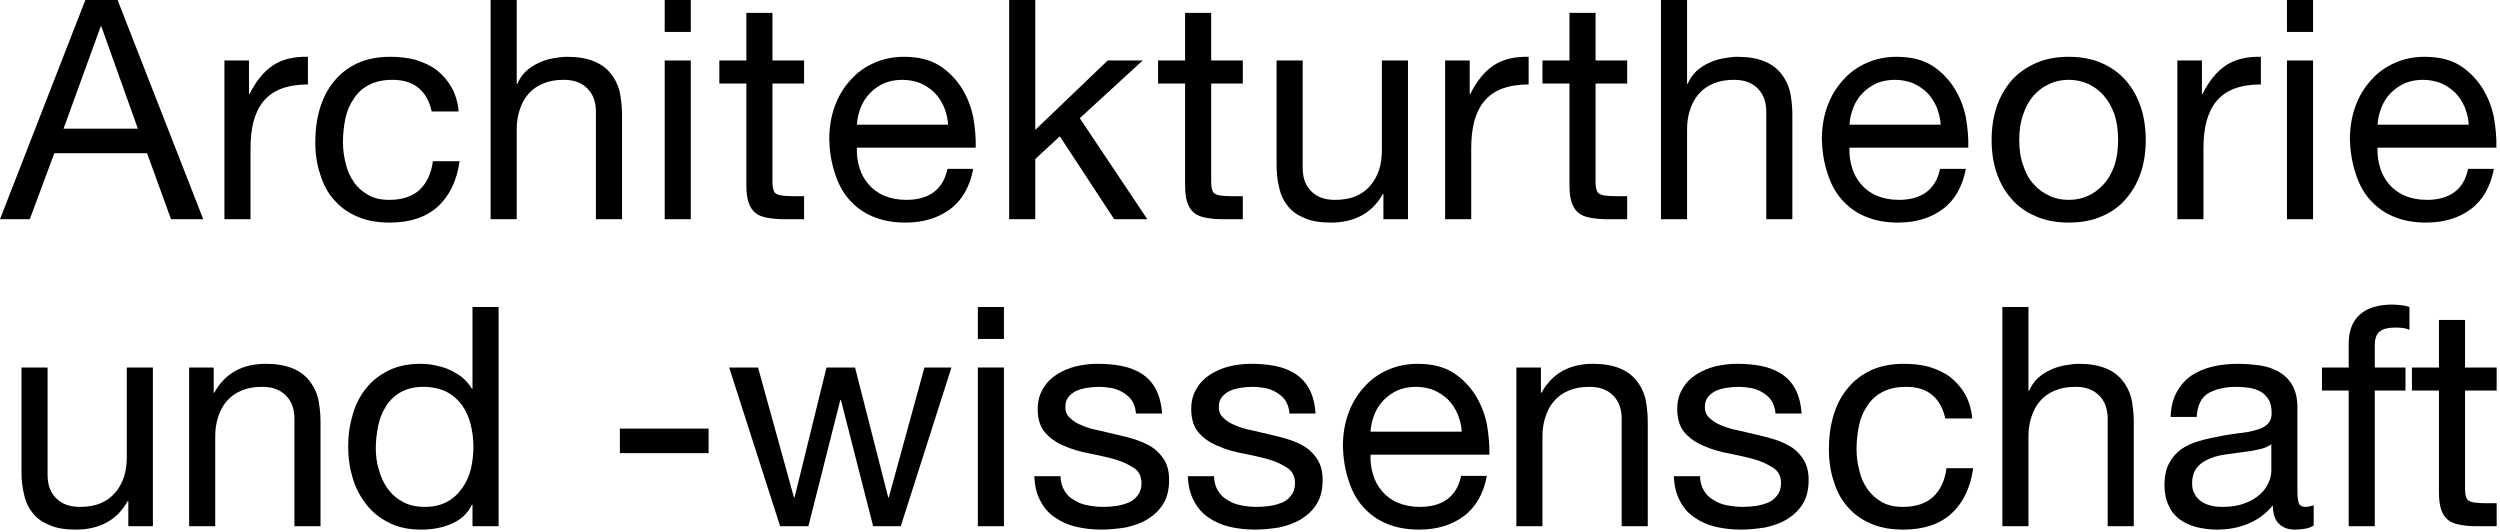
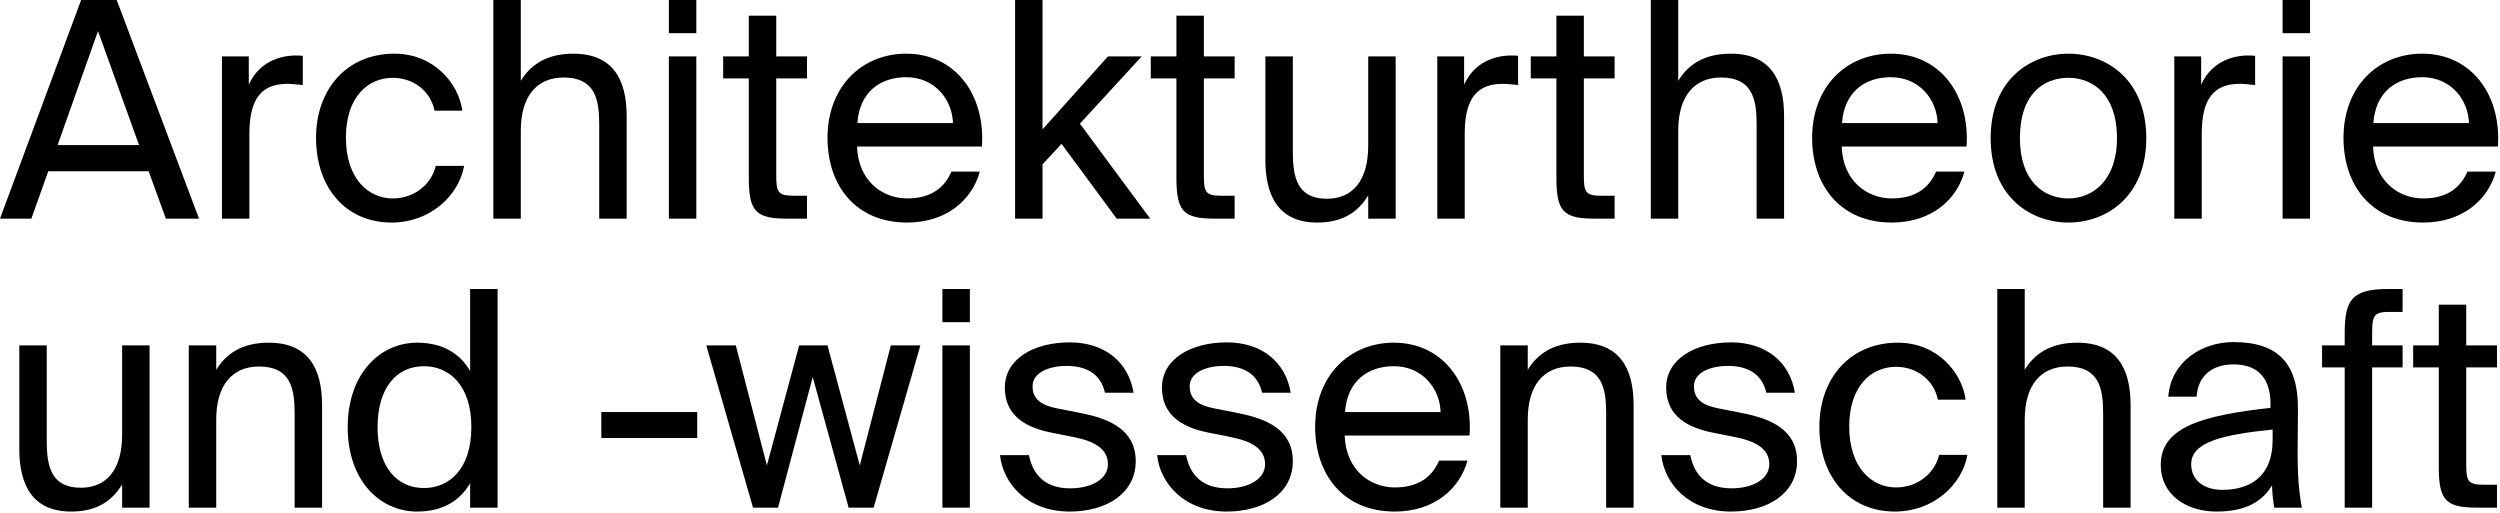
- <svg xmlns="http://www.w3.org/2000/svg" width="100%" height="100%" viewBox="0 0 475 101" version="1.1" xml:space="preserve" style="fill-rule:evenodd;clip-rule:evenodd;stroke-linejoin:round;stroke-miterlimit:2;">
-   <g transform="matrix(1,0,0,1,-143.622,-131.626)">
-     <g transform="matrix(58.3333,0,0,58.3333,143.972,173.276)">
-       <path d="M0.201,-0.295L0.322,-0.628L0.324,-0.628L0.443,-0.295L0.201,-0.295ZM0.272,-0.714L-0.006,0L0.091,0L0.171,-0.215L0.473,-0.215L0.551,0L0.656,0L0.377,-0.714L0.272,-0.714Z" style="fill-rule:nonzero;" />
-     </g>
-     <g transform="matrix(58.3333,0,0,58.3333,182.705,173.276)">
-       <path d="M0.061,-0.517L0.061,0L0.146,0L0.146,-0.23C0.146,-0.263 0.149,-0.293 0.156,-0.319C0.163,-0.344 0.173,-0.366 0.188,-0.384C0.203,-0.402 0.222,-0.416 0.246,-0.425C0.27,-0.434 0.299,-0.439 0.333,-0.439L0.333,-0.529C0.287,-0.53 0.249,-0.521 0.219,-0.501C0.189,-0.481 0.164,-0.45 0.143,-0.408L0.141,-0.408L0.141,-0.517L0.061,-0.517Z" style="fill-rule:nonzero;" />
-     </g>
-     <g transform="matrix(58.3333,0,0,58.3333,201.43,173.276)">
-       <path d="M0.415,-0.351L0.503,-0.351C0.5,-0.382 0.492,-0.408 0.479,-0.431C0.466,-0.453 0.45,-0.471 0.431,-0.486C0.411,-0.501 0.388,-0.511 0.363,-0.519C0.337,-0.526 0.309,-0.529 0.28,-0.529C0.239,-0.529 0.204,-0.522 0.173,-0.508C0.142,-0.493 0.117,-0.474 0.097,-0.449C0.076,-0.424 0.061,-0.394 0.051,-0.361C0.041,-0.327 0.036,-0.291 0.036,-0.252C0.036,-0.213 0.041,-0.178 0.052,-0.146C0.062,-0.113 0.077,-0.085 0.098,-0.062C0.118,-0.039 0.143,-0.021 0.174,-0.008C0.204,0.005 0.239,0.011 0.278,0.011C0.344,0.011 0.396,-0.006 0.435,-0.041C0.473,-0.076 0.497,-0.125 0.506,-0.189L0.419,-0.189C0.414,-0.149 0.399,-0.118 0.376,-0.096C0.352,-0.074 0.319,-0.063 0.277,-0.063C0.25,-0.063 0.227,-0.068 0.208,-0.079C0.189,-0.09 0.173,-0.104 0.161,-0.122C0.149,-0.139 0.14,-0.159 0.135,-0.182C0.129,-0.205 0.126,-0.228 0.126,-0.252C0.126,-0.278 0.129,-0.303 0.134,-0.328C0.139,-0.352 0.148,-0.373 0.161,-0.392C0.173,-0.411 0.189,-0.426 0.21,-0.437C0.231,-0.448 0.256,-0.454 0.287,-0.454C0.323,-0.454 0.352,-0.445 0.373,-0.427C0.394,-0.409 0.408,-0.384 0.415,-0.351Z" style="fill-rule:nonzero;" />
-     </g>
-     <g transform="matrix(58.3333,0,0,58.3333,233.105,173.276)">
-       <path d="M0.064,-0.714L0.064,0L0.149,0L0.149,-0.292C0.149,-0.315 0.152,-0.337 0.159,-0.357C0.165,-0.376 0.174,-0.393 0.187,-0.408C0.2,-0.423 0.216,-0.434 0.235,-0.442C0.254,-0.45 0.276,-0.454 0.302,-0.454C0.335,-0.454 0.36,-0.445 0.379,-0.426C0.398,-0.407 0.407,-0.382 0.407,-0.35L0.407,0L0.492,0L0.492,-0.34C0.492,-0.368 0.489,-0.393 0.484,-0.417C0.478,-0.44 0.468,-0.459 0.454,-0.476C0.44,-0.493 0.422,-0.506 0.399,-0.515C0.376,-0.524 0.348,-0.529 0.314,-0.529C0.299,-0.529 0.283,-0.527 0.267,-0.524C0.25,-0.521 0.235,-0.516 0.22,-0.509C0.205,-0.502 0.191,-0.493 0.179,-0.482C0.167,-0.47 0.158,-0.457 0.151,-0.441L0.149,-0.441L0.149,-0.714L0.064,-0.714Z" style="fill-rule:nonzero;" />
-     </g>
-     <g transform="matrix(58.3333,0,0,58.3333,265.888,173.276)">
-       <path d="M0.154,-0.61L0.154,-0.714L0.069,-0.714L0.069,-0.61L0.154,-0.61ZM0.069,-0.517L0.069,0L0.154,0L0.154,-0.517L0.069,-0.517Z" style="fill-rule:nonzero;" />
-     </g>
-     <g transform="matrix(58.3333,0,0,58.3333,279.772,173.276)">
-       <path d="M0.182,-0.517L0.182,-0.672L0.097,-0.672L0.097,-0.517L0.009,-0.517L0.009,-0.442L0.097,-0.442L0.097,-0.113C0.097,-0.089 0.099,-0.07 0.104,-0.055C0.109,-0.04 0.116,-0.029 0.126,-0.021C0.135,-0.013 0.148,-0.008 0.164,-0.005C0.179,-0.002 0.198,0 0.22,0L0.285,0L0.285,-0.075L0.246,-0.075C0.233,-0.075 0.222,-0.076 0.214,-0.077C0.205,-0.078 0.199,-0.08 0.194,-0.083C0.189,-0.086 0.186,-0.091 0.185,-0.097C0.183,-0.103 0.182,-0.111 0.182,-0.121L0.182,-0.442L0.285,-0.442L0.285,-0.517L0.182,-0.517Z" style="fill-rule:nonzero;" />
-     </g>
-     <g transform="matrix(58.3333,0,0,58.3333,299.08,173.276)">
-       <path d="M0.423,-0.308L0.126,-0.308C0.127,-0.328 0.132,-0.347 0.139,-0.365C0.146,-0.382 0.156,-0.398 0.169,-0.411C0.182,-0.424 0.197,-0.435 0.215,-0.443C0.232,-0.45 0.252,-0.454 0.274,-0.454C0.295,-0.454 0.315,-0.45 0.333,-0.443C0.35,-0.435 0.366,-0.425 0.379,-0.412C0.392,-0.399 0.402,-0.383 0.41,-0.365C0.417,-0.347 0.422,-0.328 0.423,-0.308ZM0.505,-0.164L0.421,-0.164C0.414,-0.13 0.399,-0.105 0.376,-0.088C0.353,-0.071 0.323,-0.063 0.287,-0.063C0.259,-0.063 0.235,-0.068 0.214,-0.077C0.193,-0.086 0.176,-0.099 0.163,-0.115C0.15,-0.13 0.14,-0.148 0.134,-0.169C0.128,-0.189 0.125,-0.21 0.126,-0.233L0.513,-0.233C0.514,-0.264 0.511,-0.297 0.505,-0.332C0.498,-0.367 0.485,-0.399 0.467,-0.428C0.448,-0.457 0.424,-0.482 0.394,-0.501C0.363,-0.52 0.325,-0.529 0.279,-0.529C0.244,-0.529 0.211,-0.522 0.182,-0.509C0.152,-0.496 0.126,-0.477 0.105,-0.453C0.083,-0.429 0.066,-0.401 0.054,-0.368C0.042,-0.335 0.036,-0.299 0.036,-0.26C0.037,-0.221 0.043,-0.184 0.054,-0.151C0.064,-0.118 0.079,-0.089 0.1,-0.065C0.121,-0.041 0.146,-0.022 0.177,-0.009C0.207,0.004 0.243,0.011 0.284,0.011C0.343,0.011 0.391,-0.004 0.43,-0.033C0.469,-0.062 0.494,-0.106 0.505,-0.164Z" style="fill-rule:nonzero;" />
-     </g>
-     <g transform="matrix(58.3333,0,0,58.3333,331.338,173.276)">
-       <path d="M0.069,-0.714L0.069,0L0.154,0L0.154,-0.196L0.234,-0.27L0.411,0L0.519,0L0.299,-0.329L0.504,-0.517L0.39,-0.517L0.154,-0.291L0.154,-0.714L0.069,-0.714Z" style="fill-rule:nonzero;" />
-     </g>
-     <g transform="matrix(58.3333,0,0,58.3333,363.13,173.276)">
-       <path d="M0.182,-0.517L0.182,-0.672L0.097,-0.672L0.097,-0.517L0.009,-0.517L0.009,-0.442L0.097,-0.442L0.097,-0.113C0.097,-0.089 0.099,-0.07 0.104,-0.055C0.109,-0.04 0.116,-0.029 0.126,-0.021C0.135,-0.013 0.148,-0.008 0.164,-0.005C0.179,-0.002 0.198,0 0.22,0L0.285,0L0.285,-0.075L0.246,-0.075C0.233,-0.075 0.222,-0.076 0.214,-0.077C0.205,-0.078 0.199,-0.08 0.194,-0.083C0.189,-0.086 0.186,-0.091 0.185,-0.097C0.183,-0.103 0.182,-0.111 0.182,-0.121L0.182,-0.442L0.285,-0.442L0.285,-0.517L0.182,-0.517Z" style="fill-rule:nonzero;" />
-     </g>
-     <g transform="matrix(58.3333,0,0,58.3333,382.438,173.276)">
-       <path d="M0.492,0L0.492,-0.517L0.407,-0.517L0.407,-0.225C0.407,-0.202 0.404,-0.18 0.398,-0.161C0.391,-0.141 0.382,-0.124 0.369,-0.109C0.356,-0.094 0.341,-0.083 0.322,-0.075C0.303,-0.067 0.28,-0.063 0.254,-0.063C0.221,-0.063 0.196,-0.072 0.177,-0.091C0.158,-0.11 0.149,-0.135 0.149,-0.167L0.149,-0.517L0.064,-0.517L0.064,-0.177C0.064,-0.149 0.067,-0.124 0.073,-0.101C0.078,-0.078 0.088,-0.058 0.102,-0.041C0.116,-0.024 0.134,-0.012 0.157,-0.003C0.18,0.007 0.208,0.011 0.242,0.011C0.28,0.011 0.313,0.003 0.341,-0.012C0.369,-0.027 0.392,-0.05 0.41,-0.082L0.412,-0.082L0.412,0L0.492,0Z" style="fill-rule:nonzero;" />
-     </g>
-     <g transform="matrix(58.3333,0,0,58.3333,414.638,173.276)">
-       <path d="M0.061,-0.517L0.061,0L0.146,0L0.146,-0.23C0.146,-0.263 0.149,-0.293 0.156,-0.319C0.163,-0.344 0.173,-0.366 0.188,-0.384C0.203,-0.402 0.222,-0.416 0.246,-0.425C0.27,-0.434 0.299,-0.439 0.333,-0.439L0.333,-0.529C0.287,-0.53 0.249,-0.521 0.219,-0.501C0.189,-0.481 0.164,-0.45 0.143,-0.408L0.141,-0.408L0.141,-0.517L0.061,-0.517Z" style="fill-rule:nonzero;" />
-     </g>
-     <g transform="matrix(58.3333,0,0,58.3333,436.163,173.276)">
-       <path d="M0.182,-0.517L0.182,-0.672L0.097,-0.672L0.097,-0.517L0.009,-0.517L0.009,-0.442L0.097,-0.442L0.097,-0.113C0.097,-0.089 0.099,-0.07 0.104,-0.055C0.109,-0.04 0.116,-0.029 0.126,-0.021C0.135,-0.013 0.148,-0.008 0.164,-0.005C0.179,-0.002 0.198,0 0.22,0L0.285,0L0.285,-0.075L0.246,-0.075C0.233,-0.075 0.222,-0.076 0.214,-0.077C0.205,-0.078 0.199,-0.08 0.194,-0.083C0.189,-0.086 0.186,-0.091 0.185,-0.097C0.183,-0.103 0.182,-0.111 0.182,-0.121L0.182,-0.442L0.285,-0.442L0.285,-0.517L0.182,-0.517Z" style="fill-rule:nonzero;" />
-     </g>
-     <g transform="matrix(58.3333,0,0,58.3333,455.472,173.276)">
-       <path d="M0.064,-0.714L0.064,0L0.149,0L0.149,-0.292C0.149,-0.315 0.152,-0.337 0.159,-0.357C0.165,-0.376 0.174,-0.393 0.187,-0.408C0.2,-0.423 0.216,-0.434 0.235,-0.442C0.254,-0.45 0.276,-0.454 0.302,-0.454C0.335,-0.454 0.36,-0.445 0.379,-0.426C0.398,-0.407 0.407,-0.382 0.407,-0.35L0.407,0L0.492,0L0.492,-0.34C0.492,-0.368 0.489,-0.393 0.484,-0.417C0.478,-0.44 0.468,-0.459 0.454,-0.476C0.44,-0.493 0.422,-0.506 0.399,-0.515C0.376,-0.524 0.348,-0.529 0.314,-0.529C0.299,-0.529 0.283,-0.527 0.267,-0.524C0.25,-0.521 0.235,-0.516 0.22,-0.509C0.205,-0.502 0.191,-0.493 0.179,-0.482C0.167,-0.47 0.158,-0.457 0.151,-0.441L0.149,-0.441L0.149,-0.714L0.064,-0.714Z" style="fill-rule:nonzero;" />
-     </g>
-     <g transform="matrix(58.3333,0,0,58.3333,487.672,173.276)">
-       <path d="M0.423,-0.308L0.126,-0.308C0.127,-0.328 0.132,-0.347 0.139,-0.365C0.146,-0.382 0.156,-0.398 0.169,-0.411C0.182,-0.424 0.197,-0.435 0.215,-0.443C0.232,-0.45 0.252,-0.454 0.274,-0.454C0.295,-0.454 0.315,-0.45 0.333,-0.443C0.35,-0.435 0.366,-0.425 0.379,-0.412C0.392,-0.399 0.402,-0.383 0.41,-0.365C0.417,-0.347 0.422,-0.328 0.423,-0.308ZM0.505,-0.164L0.421,-0.164C0.414,-0.13 0.399,-0.105 0.376,-0.088C0.353,-0.071 0.323,-0.063 0.287,-0.063C0.259,-0.063 0.235,-0.068 0.214,-0.077C0.193,-0.086 0.176,-0.099 0.163,-0.115C0.15,-0.13 0.14,-0.148 0.134,-0.169C0.128,-0.189 0.125,-0.21 0.126,-0.233L0.513,-0.233C0.514,-0.264 0.511,-0.297 0.505,-0.332C0.498,-0.367 0.485,-0.399 0.467,-0.428C0.448,-0.457 0.424,-0.482 0.394,-0.501C0.363,-0.52 0.325,-0.529 0.279,-0.529C0.244,-0.529 0.211,-0.522 0.182,-0.509C0.152,-0.496 0.126,-0.477 0.105,-0.453C0.083,-0.429 0.066,-0.401 0.054,-0.368C0.042,-0.335 0.036,-0.299 0.036,-0.26C0.037,-0.221 0.043,-0.184 0.054,-0.151C0.064,-0.118 0.079,-0.089 0.1,-0.065C0.121,-0.041 0.146,-0.022 0.177,-0.009C0.207,0.004 0.243,0.011 0.284,0.011C0.343,0.011 0.391,-0.004 0.43,-0.033C0.469,-0.062 0.494,-0.106 0.505,-0.164Z" style="fill-rule:nonzero;" />
-     </g>
-     <g transform="matrix(58.3333,0,0,58.3333,519.93,173.276)">
-       <path d="M0.126,-0.258C0.126,-0.289 0.13,-0.317 0.139,-0.342C0.147,-0.366 0.158,-0.386 0.173,-0.403C0.188,-0.42 0.205,-0.432 0.225,-0.441C0.244,-0.45 0.265,-0.454 0.287,-0.454C0.309,-0.454 0.33,-0.45 0.35,-0.441C0.369,-0.432 0.386,-0.42 0.401,-0.403C0.416,-0.386 0.427,-0.366 0.436,-0.342C0.444,-0.317 0.448,-0.289 0.448,-0.258C0.448,-0.227 0.444,-0.199 0.436,-0.175C0.427,-0.15 0.416,-0.13 0.401,-0.114C0.386,-0.097 0.369,-0.085 0.35,-0.076C0.33,-0.067 0.309,-0.063 0.287,-0.063C0.265,-0.063 0.244,-0.067 0.225,-0.076C0.205,-0.085 0.188,-0.097 0.173,-0.114C0.158,-0.13 0.147,-0.15 0.139,-0.175C0.13,-0.199 0.126,-0.227 0.126,-0.258ZM0.036,-0.258C0.036,-0.22 0.041,-0.185 0.052,-0.152C0.063,-0.119 0.079,-0.091 0.1,-0.067C0.121,-0.042 0.148,-0.023 0.179,-0.01C0.21,0.004 0.246,0.011 0.287,0.011C0.328,0.011 0.365,0.004 0.396,-0.01C0.427,-0.023 0.453,-0.042 0.474,-0.067C0.495,-0.091 0.511,-0.119 0.522,-0.152C0.533,-0.185 0.538,-0.22 0.538,-0.258C0.538,-0.296 0.533,-0.331 0.522,-0.365C0.511,-0.398 0.495,-0.426 0.474,-0.451C0.453,-0.475 0.427,-0.494 0.396,-0.508C0.365,-0.522 0.328,-0.529 0.287,-0.529C0.246,-0.529 0.21,-0.522 0.179,-0.508C0.148,-0.494 0.121,-0.475 0.1,-0.451C0.079,-0.426 0.063,-0.398 0.052,-0.365C0.041,-0.331 0.036,-0.296 0.036,-0.258Z" style="fill-rule:nonzero;" />
-     </g>
-     <g transform="matrix(58.3333,0,0,58.3333,553.763,173.276)">
-       <path d="M0.061,-0.517L0.061,0L0.146,0L0.146,-0.23C0.146,-0.263 0.149,-0.293 0.156,-0.319C0.163,-0.344 0.173,-0.366 0.188,-0.384C0.203,-0.402 0.222,-0.416 0.246,-0.425C0.27,-0.434 0.299,-0.439 0.333,-0.439L0.333,-0.529C0.287,-0.53 0.249,-0.521 0.219,-0.501C0.189,-0.481 0.164,-0.45 0.143,-0.408L0.141,-0.408L0.141,-0.517L0.061,-0.517Z" style="fill-rule:nonzero;" />
-     </g>
-     <g transform="matrix(58.3333,0,0,58.3333,574.122,173.276)">
-       <path d="M0.154,-0.61L0.154,-0.714L0.069,-0.714L0.069,-0.61L0.154,-0.61ZM0.069,-0.517L0.069,0L0.154,0L0.154,-0.517L0.069,-0.517Z" style="fill-rule:nonzero;" />
-     </g>
-     <g transform="matrix(58.3333,0,0,58.3333,588.005,173.276)">
-       <path d="M0.423,-0.308L0.126,-0.308C0.127,-0.328 0.132,-0.347 0.139,-0.365C0.146,-0.382 0.156,-0.398 0.169,-0.411C0.182,-0.424 0.197,-0.435 0.215,-0.443C0.232,-0.45 0.252,-0.454 0.274,-0.454C0.295,-0.454 0.315,-0.45 0.333,-0.443C0.35,-0.435 0.366,-0.425 0.379,-0.412C0.392,-0.399 0.402,-0.383 0.41,-0.365C0.417,-0.347 0.422,-0.328 0.423,-0.308ZM0.505,-0.164L0.421,-0.164C0.414,-0.13 0.399,-0.105 0.376,-0.088C0.353,-0.071 0.323,-0.063 0.287,-0.063C0.259,-0.063 0.235,-0.068 0.214,-0.077C0.193,-0.086 0.176,-0.099 0.163,-0.115C0.15,-0.13 0.14,-0.148 0.134,-0.169C0.128,-0.189 0.125,-0.21 0.126,-0.233L0.513,-0.233C0.514,-0.264 0.511,-0.297 0.505,-0.332C0.498,-0.367 0.485,-0.399 0.467,-0.428C0.448,-0.457 0.424,-0.482 0.394,-0.501C0.363,-0.52 0.325,-0.529 0.279,-0.529C0.244,-0.529 0.211,-0.522 0.182,-0.509C0.152,-0.496 0.126,-0.477 0.105,-0.453C0.083,-0.429 0.066,-0.401 0.054,-0.368C0.042,-0.335 0.036,-0.299 0.036,-0.26C0.037,-0.221 0.043,-0.184 0.054,-0.151C0.064,-0.118 0.079,-0.089 0.1,-0.065C0.121,-0.041 0.146,-0.022 0.177,-0.009C0.207,0.004 0.243,0.011 0.284,0.011C0.343,0.011 0.391,-0.004 0.43,-0.033C0.469,-0.062 0.494,-0.106 0.505,-0.164Z" style="fill-rule:nonzero;" />
-     </g>
-     <g transform="matrix(58.3333,0,0,58.3333,143.972,231.609)">
-       <path d="M0.492,0L0.492,-0.517L0.407,-0.517L0.407,-0.225C0.407,-0.202 0.404,-0.18 0.398,-0.161C0.391,-0.141 0.382,-0.124 0.369,-0.109C0.356,-0.094 0.341,-0.083 0.322,-0.075C0.303,-0.067 0.28,-0.063 0.254,-0.063C0.221,-0.063 0.196,-0.072 0.177,-0.091C0.158,-0.11 0.149,-0.135 0.149,-0.167L0.149,-0.517L0.064,-0.517L0.064,-0.177C0.064,-0.149 0.067,-0.124 0.073,-0.101C0.078,-0.078 0.088,-0.058 0.102,-0.041C0.116,-0.024 0.134,-0.012 0.157,-0.003C0.18,0.007 0.208,0.011 0.242,0.011C0.28,0.011 0.313,0.003 0.341,-0.012C0.369,-0.027 0.392,-0.05 0.41,-0.082L0.412,-0.082L0.412,0L0.492,0Z" style="fill-rule:nonzero;" />
-     </g>
-     <g transform="matrix(58.3333,0,0,58.3333,175.822,231.609)">
-       <path d="M0.064,-0.517L0.064,0L0.149,0L0.149,-0.292C0.149,-0.315 0.152,-0.337 0.159,-0.357C0.165,-0.376 0.174,-0.393 0.187,-0.408C0.2,-0.423 0.216,-0.434 0.235,-0.442C0.254,-0.45 0.276,-0.454 0.302,-0.454C0.335,-0.454 0.36,-0.445 0.379,-0.426C0.398,-0.407 0.407,-0.382 0.407,-0.35L0.407,0L0.492,0L0.492,-0.34C0.492,-0.368 0.489,-0.393 0.484,-0.417C0.478,-0.44 0.468,-0.459 0.454,-0.476C0.44,-0.493 0.422,-0.506 0.399,-0.515C0.376,-0.524 0.348,-0.529 0.314,-0.529C0.237,-0.529 0.181,-0.498 0.146,-0.435L0.144,-0.435L0.144,-0.517L0.064,-0.517Z" style="fill-rule:nonzero;" />
-     </g>
-     <g transform="matrix(58.3333,0,0,58.3333,207.672,231.609)">
-       <path d="M0.126,-0.254C0.126,-0.279 0.129,-0.304 0.134,-0.328C0.139,-0.352 0.148,-0.373 0.16,-0.392C0.172,-0.411 0.188,-0.426 0.208,-0.437C0.228,-0.448 0.252,-0.454 0.281,-0.454C0.31,-0.454 0.335,-0.448 0.356,-0.438C0.377,-0.427 0.394,-0.412 0.407,-0.394C0.42,-0.376 0.429,-0.355 0.435,-0.332C0.441,-0.308 0.444,-0.283 0.444,-0.258C0.444,-0.234 0.441,-0.21 0.436,-0.187C0.43,-0.164 0.421,-0.143 0.408,-0.125C0.395,-0.106 0.379,-0.091 0.359,-0.08C0.339,-0.069 0.315,-0.063 0.286,-0.063C0.259,-0.063 0.235,-0.068 0.215,-0.079C0.194,-0.09 0.178,-0.104 0.165,-0.122C0.152,-0.14 0.142,-0.161 0.136,-0.184C0.129,-0.206 0.126,-0.23 0.126,-0.254ZM0.526,0L0.526,-0.714L0.441,-0.714L0.441,-0.448L0.439,-0.448C0.43,-0.463 0.418,-0.476 0.405,-0.487C0.391,-0.497 0.376,-0.505 0.361,-0.512C0.346,-0.518 0.33,-0.522 0.315,-0.525C0.3,-0.528 0.285,-0.529 0.272,-0.529C0.233,-0.529 0.198,-0.522 0.169,-0.508C0.139,-0.493 0.114,-0.474 0.095,-0.45C0.075,-0.425 0.06,-0.397 0.051,-0.364C0.041,-0.331 0.036,-0.297 0.036,-0.26C0.036,-0.223 0.041,-0.189 0.051,-0.156C0.061,-0.123 0.076,-0.095 0.096,-0.07C0.115,-0.045 0.14,-0.026 0.17,-0.011C0.199,0.004 0.234,0.011 0.274,0.011C0.31,0.011 0.343,0.005 0.373,-0.008C0.403,-0.021 0.425,-0.041 0.439,-0.07L0.441,-0.07L0.441,0L0.526,0Z" style="fill-rule:nonzero;" />
-     </g>
-     <g transform="matrix(58.3333,0,0,58.3333,258.48,231.609)">
-       <rect x="0.05" y="-0.318" width="0.289" height="0.08" />
-     </g>
-     <g transform="matrix(58.3333,0,0,58.3333,281.172,231.609)">
-       <path d="M0.576,0L0.741,-0.517L0.653,-0.517L0.537,-0.094L0.535,-0.094L0.427,-0.517L0.334,-0.517L0.23,-0.094L0.228,-0.094L0.111,-0.517L0.017,-0.517L0.183,0L0.275,0L0.379,-0.411L0.381,-0.411L0.486,0L0.576,0Z" style="fill-rule:nonzero;" />
-     </g>
-     <g transform="matrix(58.3333,0,0,58.3333,325.388,231.609)">
-       <path d="M0.154,-0.61L0.154,-0.714L0.069,-0.714L0.069,-0.61L0.154,-0.61ZM0.069,-0.517L0.069,0L0.154,0L0.154,-0.517L0.069,-0.517Z" style="fill-rule:nonzero;" />
-     </g>
-     <g transform="matrix(58.3333,0,0,58.3333,338.338,231.609)">
-       <path d="M0.116,-0.163L0.031,-0.163C0.032,-0.131 0.039,-0.104 0.051,-0.082C0.063,-0.059 0.079,-0.041 0.099,-0.028C0.119,-0.014 0.142,-0.004 0.168,0.002C0.194,0.008 0.221,0.011 0.25,0.011C0.276,0.011 0.302,0.008 0.329,0.004C0.355,-0.002 0.379,-0.01 0.4,-0.023C0.421,-0.036 0.438,-0.052 0.451,-0.073C0.464,-0.094 0.47,-0.12 0.47,-0.151C0.47,-0.176 0.465,-0.196 0.456,-0.213C0.446,-0.23 0.433,-0.244 0.418,-0.255C0.402,-0.266 0.384,-0.274 0.364,-0.281C0.343,-0.288 0.322,-0.293 0.301,-0.298C0.281,-0.303 0.261,-0.307 0.241,-0.312C0.221,-0.316 0.203,-0.321 0.187,-0.328C0.171,-0.334 0.158,-0.342 0.148,-0.352C0.137,-0.361 0.132,-0.373 0.132,-0.388C0.132,-0.401 0.135,-0.412 0.142,-0.421C0.149,-0.429 0.157,-0.436 0.168,-0.441C0.179,-0.446 0.191,-0.449 0.204,-0.451C0.217,-0.453 0.229,-0.454 0.242,-0.454C0.256,-0.454 0.27,-0.452 0.284,-0.45C0.297,-0.447 0.31,-0.442 0.321,-0.435C0.332,-0.428 0.342,-0.42 0.349,-0.409C0.356,-0.398 0.361,-0.384 0.362,-0.367L0.447,-0.367C0.445,-0.398 0.438,-0.425 0.427,-0.446C0.416,-0.467 0.401,-0.483 0.382,-0.496C0.363,-0.508 0.341,-0.517 0.316,-0.522C0.291,-0.527 0.264,-0.529 0.235,-0.529C0.212,-0.529 0.19,-0.526 0.167,-0.521C0.143,-0.515 0.123,-0.506 0.105,-0.495C0.086,-0.483 0.071,-0.468 0.06,-0.449C0.048,-0.43 0.042,-0.408 0.042,-0.382C0.042,-0.349 0.05,-0.323 0.067,-0.304C0.084,-0.285 0.105,-0.271 0.13,-0.261C0.155,-0.25 0.182,-0.242 0.211,-0.237C0.24,-0.231 0.268,-0.225 0.293,-0.218C0.318,-0.211 0.338,-0.201 0.355,-0.19C0.372,-0.179 0.38,-0.162 0.38,-0.14C0.38,-0.124 0.376,-0.111 0.368,-0.101C0.36,-0.09 0.35,-0.082 0.338,-0.077C0.325,-0.072 0.312,-0.068 0.297,-0.066C0.282,-0.064 0.268,-0.063 0.255,-0.063C0.238,-0.063 0.221,-0.065 0.205,-0.068C0.188,-0.071 0.173,-0.077 0.161,-0.085C0.148,-0.092 0.137,-0.102 0.129,-0.116C0.121,-0.129 0.117,-0.144 0.116,-0.163Z" style="fill-rule:nonzero;" />
-     </g>
-     <g transform="matrix(58.3333,0,0,58.3333,367.505,231.609)">
-       <path d="M0.116,-0.163L0.031,-0.163C0.032,-0.131 0.039,-0.104 0.051,-0.082C0.063,-0.059 0.079,-0.041 0.099,-0.028C0.119,-0.014 0.142,-0.004 0.168,0.002C0.194,0.008 0.221,0.011 0.25,0.011C0.276,0.011 0.302,0.008 0.329,0.004C0.355,-0.002 0.379,-0.01 0.4,-0.023C0.421,-0.036 0.438,-0.052 0.451,-0.073C0.464,-0.094 0.47,-0.12 0.47,-0.151C0.47,-0.176 0.465,-0.196 0.456,-0.213C0.446,-0.23 0.433,-0.244 0.418,-0.255C0.402,-0.266 0.384,-0.274 0.364,-0.281C0.343,-0.288 0.322,-0.293 0.301,-0.298C0.281,-0.303 0.261,-0.307 0.241,-0.312C0.221,-0.316 0.203,-0.321 0.187,-0.328C0.171,-0.334 0.158,-0.342 0.148,-0.352C0.137,-0.361 0.132,-0.373 0.132,-0.388C0.132,-0.401 0.135,-0.412 0.142,-0.421C0.149,-0.429 0.157,-0.436 0.168,-0.441C0.179,-0.446 0.191,-0.449 0.204,-0.451C0.217,-0.453 0.229,-0.454 0.242,-0.454C0.256,-0.454 0.27,-0.452 0.284,-0.45C0.297,-0.447 0.31,-0.442 0.321,-0.435C0.332,-0.428 0.342,-0.42 0.349,-0.409C0.356,-0.398 0.361,-0.384 0.362,-0.367L0.447,-0.367C0.445,-0.398 0.438,-0.425 0.427,-0.446C0.416,-0.467 0.401,-0.483 0.382,-0.496C0.363,-0.508 0.341,-0.517 0.316,-0.522C0.291,-0.527 0.264,-0.529 0.235,-0.529C0.212,-0.529 0.19,-0.526 0.167,-0.521C0.143,-0.515 0.123,-0.506 0.105,-0.495C0.086,-0.483 0.071,-0.468 0.06,-0.449C0.048,-0.43 0.042,-0.408 0.042,-0.382C0.042,-0.349 0.05,-0.323 0.067,-0.304C0.084,-0.285 0.105,-0.271 0.13,-0.261C0.155,-0.25 0.182,-0.242 0.211,-0.237C0.24,-0.231 0.268,-0.225 0.293,-0.218C0.318,-0.211 0.338,-0.201 0.355,-0.19C0.372,-0.179 0.38,-0.162 0.38,-0.14C0.38,-0.124 0.376,-0.111 0.368,-0.101C0.36,-0.09 0.35,-0.082 0.338,-0.077C0.325,-0.072 0.312,-0.068 0.297,-0.066C0.282,-0.064 0.268,-0.063 0.255,-0.063C0.238,-0.063 0.221,-0.065 0.205,-0.068C0.188,-0.071 0.173,-0.077 0.161,-0.085C0.148,-0.092 0.137,-0.102 0.129,-0.116C0.121,-0.129 0.117,-0.144 0.116,-0.163Z" style="fill-rule:nonzero;" />
-     </g>
-     <g transform="matrix(58.3333,0,0,58.3333,396.672,231.609)">
-       <path d="M0.423,-0.308L0.126,-0.308C0.127,-0.328 0.132,-0.347 0.139,-0.365C0.146,-0.382 0.156,-0.398 0.169,-0.411C0.182,-0.424 0.197,-0.435 0.215,-0.443C0.232,-0.45 0.252,-0.454 0.274,-0.454C0.295,-0.454 0.315,-0.45 0.333,-0.443C0.35,-0.435 0.366,-0.425 0.379,-0.412C0.392,-0.399 0.402,-0.383 0.41,-0.365C0.417,-0.347 0.422,-0.328 0.423,-0.308ZM0.505,-0.164L0.421,-0.164C0.414,-0.13 0.399,-0.105 0.376,-0.088C0.353,-0.071 0.323,-0.063 0.287,-0.063C0.259,-0.063 0.235,-0.068 0.214,-0.077C0.193,-0.086 0.176,-0.099 0.163,-0.115C0.15,-0.13 0.14,-0.148 0.134,-0.169C0.128,-0.189 0.125,-0.21 0.126,-0.233L0.513,-0.233C0.514,-0.264 0.511,-0.297 0.505,-0.332C0.498,-0.367 0.485,-0.399 0.467,-0.428C0.448,-0.457 0.424,-0.482 0.394,-0.501C0.363,-0.52 0.325,-0.529 0.279,-0.529C0.244,-0.529 0.211,-0.522 0.182,-0.509C0.152,-0.496 0.126,-0.477 0.105,-0.453C0.083,-0.429 0.066,-0.401 0.054,-0.368C0.042,-0.335 0.036,-0.299 0.036,-0.26C0.037,-0.221 0.043,-0.184 0.054,-0.151C0.064,-0.118 0.079,-0.089 0.1,-0.065C0.121,-0.041 0.146,-0.022 0.177,-0.009C0.207,0.004 0.243,0.011 0.284,0.011C0.343,0.011 0.391,-0.004 0.43,-0.033C0.469,-0.062 0.494,-0.106 0.505,-0.164Z" style="fill-rule:nonzero;" />
-     </g>
-     <g transform="matrix(58.3333,0,0,58.3333,427.997,231.609)">
-       <path d="M0.064,-0.517L0.064,0L0.149,0L0.149,-0.292C0.149,-0.315 0.152,-0.337 0.159,-0.357C0.165,-0.376 0.174,-0.393 0.187,-0.408C0.2,-0.423 0.216,-0.434 0.235,-0.442C0.254,-0.45 0.276,-0.454 0.302,-0.454C0.335,-0.454 0.36,-0.445 0.379,-0.426C0.398,-0.407 0.407,-0.382 0.407,-0.35L0.407,0L0.492,0L0.492,-0.34C0.492,-0.368 0.489,-0.393 0.484,-0.417C0.478,-0.44 0.468,-0.459 0.454,-0.476C0.44,-0.493 0.422,-0.506 0.399,-0.515C0.376,-0.524 0.348,-0.529 0.314,-0.529C0.237,-0.529 0.181,-0.498 0.146,-0.435L0.144,-0.435L0.144,-0.517L0.064,-0.517Z" style="fill-rule:nonzero;" />
-     </g>
-     <g transform="matrix(58.3333,0,0,58.3333,459.847,231.609)">
-       <path d="M0.116,-0.163L0.031,-0.163C0.032,-0.131 0.039,-0.104 0.051,-0.082C0.063,-0.059 0.079,-0.041 0.099,-0.028C0.119,-0.014 0.142,-0.004 0.168,0.002C0.194,0.008 0.221,0.011 0.25,0.011C0.276,0.011 0.302,0.008 0.329,0.004C0.355,-0.002 0.379,-0.01 0.4,-0.023C0.421,-0.036 0.438,-0.052 0.451,-0.073C0.464,-0.094 0.47,-0.12 0.47,-0.151C0.47,-0.176 0.465,-0.196 0.456,-0.213C0.446,-0.23 0.433,-0.244 0.418,-0.255C0.402,-0.266 0.384,-0.274 0.364,-0.281C0.343,-0.288 0.322,-0.293 0.301,-0.298C0.281,-0.303 0.261,-0.307 0.241,-0.312C0.221,-0.316 0.203,-0.321 0.187,-0.328C0.171,-0.334 0.158,-0.342 0.148,-0.352C0.137,-0.361 0.132,-0.373 0.132,-0.388C0.132,-0.401 0.135,-0.412 0.142,-0.421C0.149,-0.429 0.157,-0.436 0.168,-0.441C0.179,-0.446 0.191,-0.449 0.204,-0.451C0.217,-0.453 0.229,-0.454 0.242,-0.454C0.256,-0.454 0.27,-0.452 0.284,-0.45C0.297,-0.447 0.31,-0.442 0.321,-0.435C0.332,-0.428 0.342,-0.42 0.349,-0.409C0.356,-0.398 0.361,-0.384 0.362,-0.367L0.447,-0.367C0.445,-0.398 0.438,-0.425 0.427,-0.446C0.416,-0.467 0.401,-0.483 0.382,-0.496C0.363,-0.508 0.341,-0.517 0.316,-0.522C0.291,-0.527 0.264,-0.529 0.235,-0.529C0.212,-0.529 0.19,-0.526 0.167,-0.521C0.143,-0.515 0.123,-0.506 0.105,-0.495C0.086,-0.483 0.071,-0.468 0.06,-0.449C0.048,-0.43 0.042,-0.408 0.042,-0.382C0.042,-0.349 0.05,-0.323 0.067,-0.304C0.084,-0.285 0.105,-0.271 0.13,-0.261C0.155,-0.25 0.182,-0.242 0.211,-0.237C0.24,-0.231 0.268,-0.225 0.293,-0.218C0.318,-0.211 0.338,-0.201 0.355,-0.19C0.372,-0.179 0.38,-0.162 0.38,-0.14C0.38,-0.124 0.376,-0.111 0.368,-0.101C0.36,-0.09 0.35,-0.082 0.338,-0.077C0.325,-0.072 0.312,-0.068 0.297,-0.066C0.282,-0.064 0.268,-0.063 0.255,-0.063C0.238,-0.063 0.221,-0.065 0.205,-0.068C0.188,-0.071 0.173,-0.077 0.161,-0.085C0.148,-0.092 0.137,-0.102 0.129,-0.116C0.121,-0.129 0.117,-0.144 0.116,-0.163Z" style="fill-rule:nonzero;" />
-     </g>
-     <g transform="matrix(58.3333,0,0,58.3333,489.013,231.609)">
-       <path d="M0.415,-0.351L0.503,-0.351C0.5,-0.382 0.492,-0.408 0.479,-0.431C0.466,-0.453 0.45,-0.471 0.431,-0.486C0.411,-0.501 0.388,-0.511 0.363,-0.519C0.337,-0.526 0.309,-0.529 0.28,-0.529C0.239,-0.529 0.204,-0.522 0.173,-0.508C0.142,-0.493 0.117,-0.474 0.097,-0.449C0.076,-0.424 0.061,-0.394 0.051,-0.361C0.041,-0.327 0.036,-0.291 0.036,-0.252C0.036,-0.213 0.041,-0.178 0.052,-0.146C0.062,-0.113 0.077,-0.085 0.098,-0.062C0.118,-0.039 0.143,-0.021 0.174,-0.008C0.204,0.005 0.239,0.011 0.278,0.011C0.344,0.011 0.396,-0.006 0.435,-0.041C0.473,-0.076 0.497,-0.125 0.506,-0.189L0.419,-0.189C0.414,-0.149 0.399,-0.118 0.376,-0.096C0.352,-0.074 0.319,-0.063 0.277,-0.063C0.25,-0.063 0.227,-0.068 0.208,-0.079C0.189,-0.09 0.173,-0.104 0.161,-0.122C0.149,-0.139 0.14,-0.159 0.135,-0.182C0.129,-0.205 0.126,-0.228 0.126,-0.252C0.126,-0.278 0.129,-0.303 0.134,-0.328C0.139,-0.352 0.148,-0.373 0.161,-0.392C0.173,-0.411 0.189,-0.426 0.21,-0.437C0.231,-0.448 0.256,-0.454 0.287,-0.454C0.323,-0.454 0.352,-0.445 0.373,-0.427C0.394,-0.409 0.408,-0.384 0.415,-0.351Z" style="fill-rule:nonzero;" />
-     </g>
-     <g transform="matrix(58.3333,0,0,58.3333,520.338,231.609)">
-       <path d="M0.064,-0.714L0.064,0L0.149,0L0.149,-0.292C0.149,-0.315 0.152,-0.337 0.159,-0.357C0.165,-0.376 0.174,-0.393 0.187,-0.408C0.2,-0.423 0.216,-0.434 0.235,-0.442C0.254,-0.45 0.276,-0.454 0.302,-0.454C0.335,-0.454 0.36,-0.445 0.379,-0.426C0.398,-0.407 0.407,-0.382 0.407,-0.35L0.407,0L0.492,0L0.492,-0.34C0.492,-0.368 0.489,-0.393 0.484,-0.417C0.478,-0.44 0.468,-0.459 0.454,-0.476C0.44,-0.493 0.422,-0.506 0.399,-0.515C0.376,-0.524 0.348,-0.529 0.314,-0.529C0.299,-0.529 0.283,-0.527 0.267,-0.524C0.25,-0.521 0.235,-0.516 0.22,-0.509C0.205,-0.502 0.191,-0.493 0.179,-0.482C0.167,-0.47 0.158,-0.457 0.151,-0.441L0.149,-0.441L0.149,-0.714L0.064,-0.714Z" style="fill-rule:nonzero;" />
-     </g>
-     <g transform="matrix(58.3333,0,0,58.3333,552.772,231.609)">
-       <path d="M0.522,-0.002C0.507,0.007 0.487,0.011 0.461,0.011C0.439,0.011 0.422,0.005 0.409,-0.008C0.396,-0.02 0.389,-0.04 0.389,-0.068C0.366,-0.04 0.338,-0.02 0.308,-0.008C0.277,0.005 0.243,0.011 0.207,0.011C0.184,0.011 0.162,0.008 0.141,0.003C0.12,-0.002 0.101,-0.011 0.086,-0.022C0.071,-0.033 0.058,-0.048 0.05,-0.067C0.041,-0.085 0.036,-0.107 0.036,-0.133C0.036,-0.162 0.041,-0.186 0.051,-0.205C0.061,-0.224 0.074,-0.239 0.091,-0.251C0.107,-0.262 0.126,-0.271 0.147,-0.277C0.167,-0.283 0.189,-0.288 0.211,-0.292C0.234,-0.297 0.257,-0.3 0.278,-0.303C0.299,-0.305 0.317,-0.308 0.333,-0.313C0.349,-0.317 0.362,-0.323 0.371,-0.332C0.38,-0.34 0.385,-0.352 0.385,-0.368C0.385,-0.387 0.382,-0.402 0.375,-0.413C0.368,-0.424 0.359,-0.433 0.348,-0.439C0.337,-0.445 0.324,-0.449 0.311,-0.451C0.297,-0.453 0.283,-0.454 0.27,-0.454C0.234,-0.454 0.204,-0.447 0.18,-0.434C0.156,-0.42 0.143,-0.394 0.141,-0.356L0.056,-0.356C0.057,-0.388 0.064,-0.415 0.076,-0.437C0.088,-0.459 0.104,-0.477 0.124,-0.491C0.144,-0.504 0.167,-0.514 0.193,-0.52C0.218,-0.526 0.246,-0.529 0.275,-0.529C0.298,-0.529 0.322,-0.527 0.345,-0.524C0.368,-0.521 0.388,-0.514 0.407,-0.504C0.426,-0.493 0.441,-0.479 0.452,-0.46C0.463,-0.441 0.469,-0.417 0.469,-0.387L0.469,-0.121C0.469,-0.101 0.47,-0.086 0.473,-0.077C0.475,-0.068 0.483,-0.063 0.496,-0.063C0.503,-0.063 0.512,-0.065 0.522,-0.068L0.522,-0.002ZM0.384,-0.267C0.373,-0.259 0.359,-0.253 0.342,-0.25C0.325,-0.246 0.307,-0.243 0.288,-0.241C0.269,-0.238 0.249,-0.236 0.23,-0.233C0.211,-0.23 0.193,-0.225 0.178,-0.218C0.163,-0.211 0.15,-0.202 0.141,-0.19C0.131,-0.177 0.126,-0.16 0.126,-0.139C0.126,-0.125 0.129,-0.113 0.135,-0.104C0.14,-0.094 0.148,-0.086 0.157,-0.08C0.166,-0.074 0.176,-0.07 0.188,-0.067C0.2,-0.064 0.213,-0.063 0.226,-0.063C0.254,-0.063 0.278,-0.067 0.298,-0.075C0.318,-0.082 0.334,-0.092 0.347,-0.104C0.36,-0.115 0.369,-0.128 0.375,-0.142C0.381,-0.155 0.384,-0.168 0.384,-0.18L0.384,-0.267Z" style="fill-rule:nonzero;" />
-     </g>
-     <g transform="matrix(58.3333,0,0,58.3333,584.097,231.609)">
-       <path d="M0.099,-0.442L0.099,0L0.184,0L0.184,-0.442L0.284,-0.442L0.284,-0.517L0.184,-0.517L0.184,-0.589C0.184,-0.612 0.19,-0.627 0.201,-0.635C0.212,-0.643 0.228,-0.647 0.249,-0.647C0.256,-0.647 0.264,-0.647 0.273,-0.646C0.282,-0.645 0.29,-0.643 0.297,-0.64L0.297,-0.714C0.289,-0.717 0.28,-0.719 0.27,-0.72C0.259,-0.721 0.25,-0.722 0.242,-0.722C0.195,-0.722 0.16,-0.711 0.136,-0.69C0.111,-0.668 0.099,-0.636 0.099,-0.594L0.099,-0.517L0.012,-0.517L0.012,-0.442L0.099,-0.442Z" style="fill-rule:nonzero;" />
-     </g>
-     <g transform="matrix(58.3333,0,0,58.3333,601.363,231.609)">
-       <path d="M0.182,-0.517L0.182,-0.672L0.097,-0.672L0.097,-0.517L0.009,-0.517L0.009,-0.442L0.097,-0.442L0.097,-0.113C0.097,-0.089 0.099,-0.07 0.104,-0.055C0.109,-0.04 0.116,-0.029 0.126,-0.021C0.135,-0.013 0.148,-0.008 0.164,-0.005C0.179,-0.002 0.198,0 0.22,0L0.285,0L0.285,-0.075L0.246,-0.075C0.233,-0.075 0.222,-0.076 0.214,-0.077C0.205,-0.078 0.199,-0.08 0.194,-0.083C0.189,-0.086 0.186,-0.091 0.185,-0.097C0.183,-0.103 0.182,-0.111 0.182,-0.121L0.182,-0.442L0.285,-0.442L0.285,-0.517L0.182,-0.517Z" style="fill-rule:nonzero;" />
+ <svg xmlns="http://www.w3.org/2000/svg" width="100%" height="100%" viewBox="0 0 829 170" version="1.1" xml:space="preserve" style="fill-rule:evenodd;clip-rule:evenodd;stroke-linejoin:round;stroke-miterlimit:2;">
+   <g transform="matrix(1,0,0,1,0,-1200)">
+     <g id="ATW-Text-2-Lines" transform="matrix(0.8284,0,0,0.3392,0,1200)">
+       <rect x="0" y="0" width="1000" height="500" style="fill:none;" />
+       <clipPath id="_clip1">
+         <rect x="0" y="0" width="1000" height="500" />
+       </clipPath>
+       <g clip-path="url(#_clip1)">
+         <g transform="matrix(1.20715,0,0,2.94811,-71.3184,-737.028)">
+           <g transform="matrix(100,0,0,100,59.0801,322.5)">
+             <path d="M0,0L0.104,0L0.16,-0.157L0.493,-0.157L0.55,0L0.66,0L0.387,-0.725L0.269,-0.725L0,0ZM0.325,-0.622L0.461,-0.244L0.191,-0.244L0.325,-0.622Z" style="fill-rule:nonzero;" />
+           </g>
+           <g transform="matrix(100,0,0,100,125.48,322.5)">
+             <path d="M0.34,-0.54C0.33,-0.541 0.322,-0.541 0.313,-0.541C0.243,-0.539 0.188,-0.505 0.161,-0.444L0.161,-0.538L0.072,-0.538L0.072,0L0.163,0L0.163,-0.282C0.163,-0.4 0.205,-0.447 0.289,-0.447C0.304,-0.447 0.321,-0.445 0.34,-0.443L0.34,-0.54Z" style="fill-rule:nonzero;" />
+           </g>
+           <g transform="matrix(100,0,0,100,160.38,322.5)">
+             <path d="M0.295,-0.547C0.136,-0.547 0.035,-0.428 0.035,-0.268C0.035,-0.104 0.132,0.013 0.286,0.013C0.411,0.013 0.508,-0.074 0.526,-0.175L0.432,-0.175C0.419,-0.118 0.365,-0.067 0.289,-0.067C0.209,-0.067 0.134,-0.132 0.134,-0.269C0.134,-0.404 0.208,-0.467 0.289,-0.467C0.359,-0.467 0.415,-0.422 0.428,-0.358L0.52,-0.358C0.508,-0.449 0.425,-0.547 0.295,-0.547Z" style="fill-rule:nonzero;" />
+           </g>
+           <g transform="matrix(100,0,0,100,215.48,322.5)">
+             <path d="M0.163,-0.725L0.072,-0.725L0.072,0L0.163,0L0.163,-0.292C0.163,-0.407 0.217,-0.468 0.305,-0.468C0.409,-0.468 0.423,-0.396 0.423,-0.313L0.423,0L0.514,0L0.514,-0.34C0.514,-0.463 0.467,-0.547 0.337,-0.547C0.246,-0.547 0.194,-0.508 0.163,-0.457L0.163,-0.725Z" style="fill-rule:nonzero;" />
+           </g>
+           <g transform="matrix(100,0,0,100,273.68,322.5)">
+             <path d="M0.072,-0.538L0.072,0L0.163,0L0.163,-0.538L0.072,-0.538ZM0.072,-0.725L0.072,-0.615L0.163,-0.615L0.163,-0.725L0.072,-0.725Z" style="fill-rule:nonzero;" />
+           </g>
+           <g transform="matrix(100,0,0,100,297.58,322.5)">
+             <path d="M0.098,-0.538L0.013,-0.538L0.013,-0.465L0.098,-0.465L0.098,-0.135C0.098,-0.023 0.122,0 0.225,0L0.291,0L0.291,-0.076L0.245,-0.076C0.193,-0.076 0.189,-0.09 0.189,-0.146L0.189,-0.465L0.291,-0.465L0.291,-0.538L0.189,-0.538L0.189,-0.673L0.098,-0.673L0.098,-0.538Z" style="fill-rule:nonzero;" />
+           </g>
+           <g transform="matrix(100,0,0,100,329.98,322.5)">
+             <path d="M0.547,-0.239C0.559,-0.409 0.46,-0.547 0.296,-0.547C0.149,-0.547 0.035,-0.438 0.035,-0.268C0.035,-0.109 0.129,0.013 0.299,0.013C0.43,0.013 0.515,-0.063 0.54,-0.156L0.446,-0.156C0.423,-0.103 0.379,-0.067 0.299,-0.067C0.219,-0.067 0.137,-0.123 0.133,-0.239L0.547,-0.239ZM0.296,-0.469C0.392,-0.469 0.449,-0.393 0.451,-0.317L0.134,-0.317C0.142,-0.425 0.215,-0.469 0.296,-0.469Z" style="fill-rule:nonzero;" />
+           </g>
+           <g transform="matrix(100,0,0,100,388.48,322.5)">
+             <path d="M0.072,-0.725L0.072,0L0.163,0L0.163,-0.18L0.226,-0.248L0.409,0L0.52,0L0.287,-0.315L0.492,-0.538L0.38,-0.538L0.163,-0.296L0.163,-0.725L0.072,-0.725Z" style="fill-rule:nonzero;" />
+           </g>
+           <g transform="matrix(100,0,0,100,439.38,322.5)">
+             <path d="M0.098,-0.538L0.013,-0.538L0.013,-0.465L0.098,-0.465L0.098,-0.135C0.098,-0.023 0.122,0 0.225,0L0.291,0L0.291,-0.076L0.245,-0.076C0.193,-0.076 0.189,-0.09 0.189,-0.146L0.189,-0.465L0.291,-0.465L0.291,-0.538L0.189,-0.538L0.189,-0.673L0.098,-0.673L0.098,-0.538Z" style="fill-rule:nonzero;" />
+           </g>
+           <g transform="matrix(100,0,0,100,472.28,322.5)">
+             <path d="M0.405,0L0.496,0L0.496,-0.538L0.405,-0.538L0.405,-0.242C0.405,-0.127 0.354,-0.066 0.268,-0.066C0.169,-0.066 0.155,-0.138 0.155,-0.221L0.155,-0.538L0.064,-0.538L0.064,-0.194C0.064,-0.071 0.111,0.013 0.236,0.013C0.325,0.013 0.374,-0.026 0.405,-0.077L0.405,0Z" style="fill-rule:nonzero;" />
+           </g>
+           <g transform="matrix(100,0,0,100,528.48,322.5)">
+             <path d="M0.34,-0.54C0.33,-0.541 0.322,-0.541 0.313,-0.541C0.243,-0.539 0.188,-0.505 0.161,-0.444L0.161,-0.538L0.072,-0.538L0.072,0L0.163,0L0.163,-0.282C0.163,-0.4 0.205,-0.447 0.289,-0.447C0.304,-0.447 0.321,-0.445 0.34,-0.443L0.34,-0.54Z" style="fill-rule:nonzero;" />
+           </g>
+           <g transform="matrix(100,0,0,100,565.38,322.5)">
+             <path d="M0.098,-0.538L0.013,-0.538L0.013,-0.465L0.098,-0.465L0.098,-0.135C0.098,-0.023 0.122,0 0.225,0L0.291,0L0.291,-0.076L0.245,-0.076C0.193,-0.076 0.189,-0.09 0.189,-0.146L0.189,-0.465L0.291,-0.465L0.291,-0.538L0.189,-0.538L0.189,-0.673L0.098,-0.673L0.098,-0.538Z" style="fill-rule:nonzero;" />
+           </g>
+           <g transform="matrix(100,0,0,100,599.28,322.5)">
+             <path d="M0.163,-0.725L0.072,-0.725L0.072,0L0.163,0L0.163,-0.292C0.163,-0.407 0.217,-0.468 0.305,-0.468C0.409,-0.468 0.423,-0.396 0.423,-0.313L0.423,0L0.514,0L0.514,-0.34C0.514,-0.463 0.467,-0.547 0.337,-0.547C0.246,-0.547 0.194,-0.508 0.163,-0.457L0.163,-0.725Z" style="fill-rule:nonzero;" />
+           </g>
+           <g transform="matrix(100,0,0,100,656.48,322.5)">
+             <path d="M0.547,-0.239C0.559,-0.409 0.46,-0.547 0.296,-0.547C0.149,-0.547 0.035,-0.438 0.035,-0.268C0.035,-0.109 0.129,0.013 0.299,0.013C0.43,0.013 0.515,-0.063 0.54,-0.156L0.446,-0.156C0.423,-0.103 0.379,-0.067 0.299,-0.067C0.219,-0.067 0.137,-0.123 0.133,-0.239L0.547,-0.239ZM0.296,-0.469C0.392,-0.469 0.449,-0.393 0.451,-0.317L0.134,-0.317C0.142,-0.425 0.215,-0.469 0.296,-0.469Z" style="fill-rule:nonzero;" />
+           </g>
+           <g transform="matrix(100,0,0,100,715.48,322.5)">
+             <path d="M0.134,-0.267C0.134,-0.414 0.213,-0.467 0.295,-0.467C0.377,-0.467 0.456,-0.41 0.456,-0.267C0.456,-0.129 0.377,-0.067 0.295,-0.067C0.213,-0.067 0.134,-0.124 0.134,-0.267ZM0.295,-0.547C0.17,-0.547 0.037,-0.462 0.037,-0.267C0.037,-0.072 0.17,0.013 0.295,0.013C0.42,0.013 0.553,-0.072 0.553,-0.267C0.553,-0.462 0.42,-0.547 0.295,-0.547Z" style="fill-rule:nonzero;" />
+           </g>
+           <g transform="matrix(100,0,0,100,772.88,322.5)">
+             <path d="M0.34,-0.54C0.33,-0.541 0.322,-0.541 0.313,-0.541C0.243,-0.539 0.188,-0.505 0.161,-0.444L0.161,-0.538L0.072,-0.538L0.072,0L0.163,0L0.163,-0.282C0.163,-0.4 0.205,-0.447 0.289,-0.447C0.304,-0.447 0.321,-0.445 0.34,-0.443L0.34,-0.54Z" style="fill-rule:nonzero;" />
+           </g>
+           <g transform="matrix(100,0,0,100,808.78,322.5)">
+             <path d="M0.072,-0.538L0.072,0L0.163,0L0.163,-0.538L0.072,-0.538ZM0.072,-0.725L0.072,-0.615L0.163,-0.615L0.163,-0.725L0.072,-0.725Z" style="fill-rule:nonzero;" />
+           </g>
+           <g transform="matrix(100,0,0,100,832.68,322.5)">
+             <path d="M0.547,-0.239C0.559,-0.409 0.46,-0.547 0.296,-0.547C0.149,-0.547 0.035,-0.438 0.035,-0.268C0.035,-0.109 0.129,0.013 0.299,0.013C0.43,0.013 0.515,-0.063 0.54,-0.156L0.446,-0.156C0.423,-0.103 0.379,-0.067 0.299,-0.067C0.219,-0.067 0.137,-0.123 0.133,-0.239L0.547,-0.239ZM0.296,-0.469C0.392,-0.469 0.449,-0.393 0.451,-0.317L0.134,-0.317C0.142,-0.425 0.215,-0.469 0.296,-0.469Z" style="fill-rule:nonzero;" />
+           </g>
+           <g transform="matrix(100,0,0,100,59.0801,418.333)">
+             <path d="M0.405,0L0.496,0L0.496,-0.538L0.405,-0.538L0.405,-0.242C0.405,-0.127 0.354,-0.066 0.268,-0.066C0.169,-0.066 0.155,-0.138 0.155,-0.221L0.155,-0.538L0.064,-0.538L0.064,-0.194C0.064,-0.071 0.111,0.013 0.236,0.013C0.325,0.013 0.374,-0.026 0.405,-0.077L0.405,0Z" style="fill-rule:nonzero;" />
+           </g>
+           <g transform="matrix(100,0,0,100,114.48,418.333)">
+             <path d="M0.163,-0.538L0.072,-0.538L0.072,0L0.163,0L0.163,-0.292C0.163,-0.407 0.217,-0.468 0.305,-0.468C0.409,-0.468 0.423,-0.396 0.423,-0.313L0.423,0L0.514,0L0.514,-0.34C0.514,-0.463 0.467,-0.547 0.337,-0.547C0.246,-0.547 0.194,-0.508 0.163,-0.457L0.163,-0.538Z" style="fill-rule:nonzero;" />
+           </g>
+           <g transform="matrix(100,0,0,100,170.88,418.333)">
+             <path d="M0.441,-0.453C0.408,-0.51 0.351,-0.547 0.265,-0.547C0.142,-0.547 0.035,-0.444 0.035,-0.267C0.035,-0.089 0.142,0.013 0.265,0.013C0.351,0.013 0.408,-0.024 0.441,-0.081L0.441,0L0.532,0L0.532,-0.725L0.441,-0.725L0.441,-0.453ZM0.445,-0.267C0.445,-0.125 0.369,-0.065 0.288,-0.065C0.195,-0.065 0.134,-0.139 0.134,-0.267C0.134,-0.395 0.195,-0.469 0.288,-0.469C0.369,-0.469 0.445,-0.409 0.445,-0.267Z" style="fill-rule:nonzero;" />
+           </g>
+           <g transform="matrix(100,0,0,100,254.18,418.333)">
+             <rect x="0.043" y="-0.317" width="0.318" height="0.086" style="fill-rule:nonzero;" />
+           </g>
+           <g transform="matrix(100,0,0,100,292.78,418.333)">
+             <path d="M0.206,-0.14L0.103,-0.538L0.005,-0.538L0.16,0L0.243,0L0.358,-0.433L0.477,0L0.56,0L0.715,-0.538L0.617,-0.538L0.514,-0.14L0.407,-0.538L0.313,-0.538L0.206,-0.14Z" style="fill-rule:nonzero;" />
+           </g>
+           <g transform="matrix(100,0,0,100,364.38,418.333)">
+             <path d="M0.072,-0.538L0.072,0L0.163,0L0.163,-0.538L0.072,-0.538ZM0.072,-0.725L0.072,-0.615L0.163,-0.615L0.163,-0.725L0.072,-0.725Z" style="fill-rule:nonzero;" />
+           </g>
+           <g transform="matrix(100,0,0,100,387.48,418.333)">
+             <path d="M0.475,-0.381C0.458,-0.483 0.379,-0.548 0.263,-0.548C0.144,-0.548 0.048,-0.493 0.048,-0.398C0.048,-0.298 0.128,-0.264 0.201,-0.249L0.281,-0.233C0.339,-0.221 0.39,-0.198 0.39,-0.144C0.39,-0.094 0.334,-0.064 0.265,-0.064C0.185,-0.064 0.142,-0.105 0.128,-0.174L0.032,-0.174C0.042,-0.08 0.122,0.013 0.263,0.013C0.386,0.013 0.482,-0.048 0.482,-0.154C0.482,-0.258 0.396,-0.295 0.298,-0.314L0.222,-0.329C0.17,-0.339 0.14,-0.359 0.14,-0.402C0.14,-0.451 0.2,-0.47 0.253,-0.47C0.316,-0.47 0.366,-0.445 0.38,-0.381L0.475,-0.381Z" style="fill-rule:nonzero;" />
+           </g>
+           <g transform="matrix(100,0,0,100,439.58,418.333)">
+             <path d="M0.475,-0.381C0.458,-0.483 0.379,-0.548 0.263,-0.548C0.144,-0.548 0.048,-0.493 0.048,-0.398C0.048,-0.298 0.128,-0.264 0.201,-0.249L0.281,-0.233C0.339,-0.221 0.39,-0.198 0.39,-0.144C0.39,-0.094 0.334,-0.064 0.265,-0.064C0.185,-0.064 0.142,-0.105 0.128,-0.174L0.032,-0.174C0.042,-0.08 0.122,0.013 0.263,0.013C0.386,0.013 0.482,-0.048 0.482,-0.154C0.482,-0.258 0.396,-0.295 0.298,-0.314L0.222,-0.329C0.17,-0.339 0.14,-0.359 0.14,-0.402C0.14,-0.451 0.2,-0.47 0.253,-0.47C0.316,-0.47 0.366,-0.445 0.38,-0.381L0.475,-0.381Z" style="fill-rule:nonzero;" />
+           </g>
+           <g transform="matrix(100,0,0,100,491.68,418.333)">
+             <path d="M0.547,-0.239C0.559,-0.409 0.46,-0.547 0.296,-0.547C0.149,-0.547 0.035,-0.438 0.035,-0.268C0.035,-0.109 0.129,0.013 0.299,0.013C0.43,0.013 0.515,-0.063 0.54,-0.156L0.446,-0.156C0.423,-0.103 0.379,-0.067 0.299,-0.067C0.219,-0.067 0.137,-0.123 0.133,-0.239L0.547,-0.239ZM0.296,-0.469C0.392,-0.469 0.449,-0.393 0.451,-0.317L0.134,-0.317C0.142,-0.425 0.215,-0.469 0.296,-0.469Z" style="fill-rule:nonzero;" />
+           </g>
+           <g transform="matrix(100,0,0,100,549.38,418.333)">
+             <path d="M0.163,-0.538L0.072,-0.538L0.072,0L0.163,0L0.163,-0.292C0.163,-0.407 0.217,-0.468 0.305,-0.468C0.409,-0.468 0.423,-0.396 0.423,-0.313L0.423,0L0.514,0L0.514,-0.34C0.514,-0.463 0.467,-0.547 0.337,-0.547C0.246,-0.547 0.194,-0.508 0.163,-0.457L0.163,-0.538Z" style="fill-rule:nonzero;" />
+           </g>
+           <g transform="matrix(100,0,0,100,606.78,418.333)">
+             <path d="M0.475,-0.381C0.458,-0.483 0.379,-0.548 0.263,-0.548C0.144,-0.548 0.048,-0.493 0.048,-0.398C0.048,-0.298 0.128,-0.264 0.201,-0.249L0.281,-0.233C0.339,-0.221 0.39,-0.198 0.39,-0.144C0.39,-0.094 0.334,-0.064 0.265,-0.064C0.185,-0.064 0.142,-0.105 0.128,-0.174L0.032,-0.174C0.042,-0.08 0.122,0.013 0.263,0.013C0.386,0.013 0.482,-0.048 0.482,-0.154C0.482,-0.258 0.396,-0.295 0.298,-0.314L0.222,-0.329C0.17,-0.339 0.14,-0.359 0.14,-0.402C0.14,-0.451 0.2,-0.47 0.253,-0.47C0.316,-0.47 0.366,-0.445 0.38,-0.381L0.475,-0.381Z" style="fill-rule:nonzero;" />
+           </g>
+           <g transform="matrix(100,0,0,100,658.88,418.333)">
+             <path d="M0.295,-0.547C0.136,-0.547 0.035,-0.428 0.035,-0.268C0.035,-0.104 0.132,0.013 0.286,0.013C0.411,0.013 0.508,-0.074 0.526,-0.175L0.432,-0.175C0.419,-0.118 0.365,-0.067 0.289,-0.067C0.209,-0.067 0.134,-0.132 0.134,-0.269C0.134,-0.404 0.208,-0.467 0.289,-0.467C0.359,-0.467 0.415,-0.422 0.428,-0.358L0.52,-0.358C0.508,-0.449 0.425,-0.547 0.295,-0.547Z" style="fill-rule:nonzero;" />
+           </g>
+           <g transform="matrix(100,0,0,100,714.18,418.333)">
+             <path d="M0.163,-0.725L0.072,-0.725L0.072,0L0.163,0L0.163,-0.292C0.163,-0.407 0.217,-0.468 0.305,-0.468C0.409,-0.468 0.423,-0.396 0.423,-0.313L0.423,0L0.514,0L0.514,-0.34C0.514,-0.463 0.467,-0.547 0.337,-0.547C0.246,-0.547 0.194,-0.508 0.163,-0.457L0.163,-0.725Z" style="fill-rule:nonzero;" />
+           </g>
+           <g transform="matrix(100,0,0,100,771.58,418.333)">
+             <path d="M0.411,-0.225C0.411,-0.098 0.33,-0.059 0.245,-0.059C0.18,-0.059 0.141,-0.093 0.141,-0.144C0.141,-0.218 0.246,-0.242 0.411,-0.259L0.411,-0.225ZM0.225,0.013C0.32,0.013 0.376,-0.019 0.409,-0.074C0.41,-0.042 0.413,-0.02 0.416,0L0.508,0C0.498,-0.051 0.493,-0.113 0.494,-0.203L0.495,-0.327C0.496,-0.478 0.429,-0.549 0.281,-0.549C0.176,-0.549 0.074,-0.484 0.065,-0.368L0.159,-0.368C0.163,-0.434 0.207,-0.475 0.282,-0.475C0.349,-0.475 0.404,-0.442 0.404,-0.344L0.404,-0.331C0.183,-0.306 0.04,-0.269 0.04,-0.142C0.04,-0.043 0.124,0.013 0.225,0.013Z" style="fill-rule:nonzero;" />
+           </g>
+           <g transform="matrix(100,0,0,100,827.08,418.333)">
+             <path d="M0.095,-0.538L0.02,-0.538L0.02,-0.465L0.095,-0.465L0.095,0L0.186,0L0.186,-0.465L0.287,-0.465L0.287,-0.538L0.186,-0.538L0.186,-0.582C0.186,-0.638 0.194,-0.649 0.242,-0.649L0.287,-0.649L0.287,-0.725L0.24,-0.725C0.118,-0.725 0.095,-0.689 0.095,-0.577L0.095,-0.538Z" style="fill-rule:nonzero;" />
+           </g>
+           <g transform="matrix(100,0,0,100,857.98,418.333)">
+             <path d="M0.098,-0.538L0.013,-0.538L0.013,-0.465L0.098,-0.465L0.098,-0.135C0.098,-0.023 0.122,0 0.225,0L0.291,0L0.291,-0.076L0.245,-0.076C0.193,-0.076 0.189,-0.09 0.189,-0.146L0.189,-0.465L0.291,-0.465L0.291,-0.538L0.189,-0.538L0.189,-0.673L0.098,-0.673L0.098,-0.538Z" style="fill-rule:nonzero;" />
+           </g>
+         </g>
+       </g>
    </g>
  </g>
</svg>
